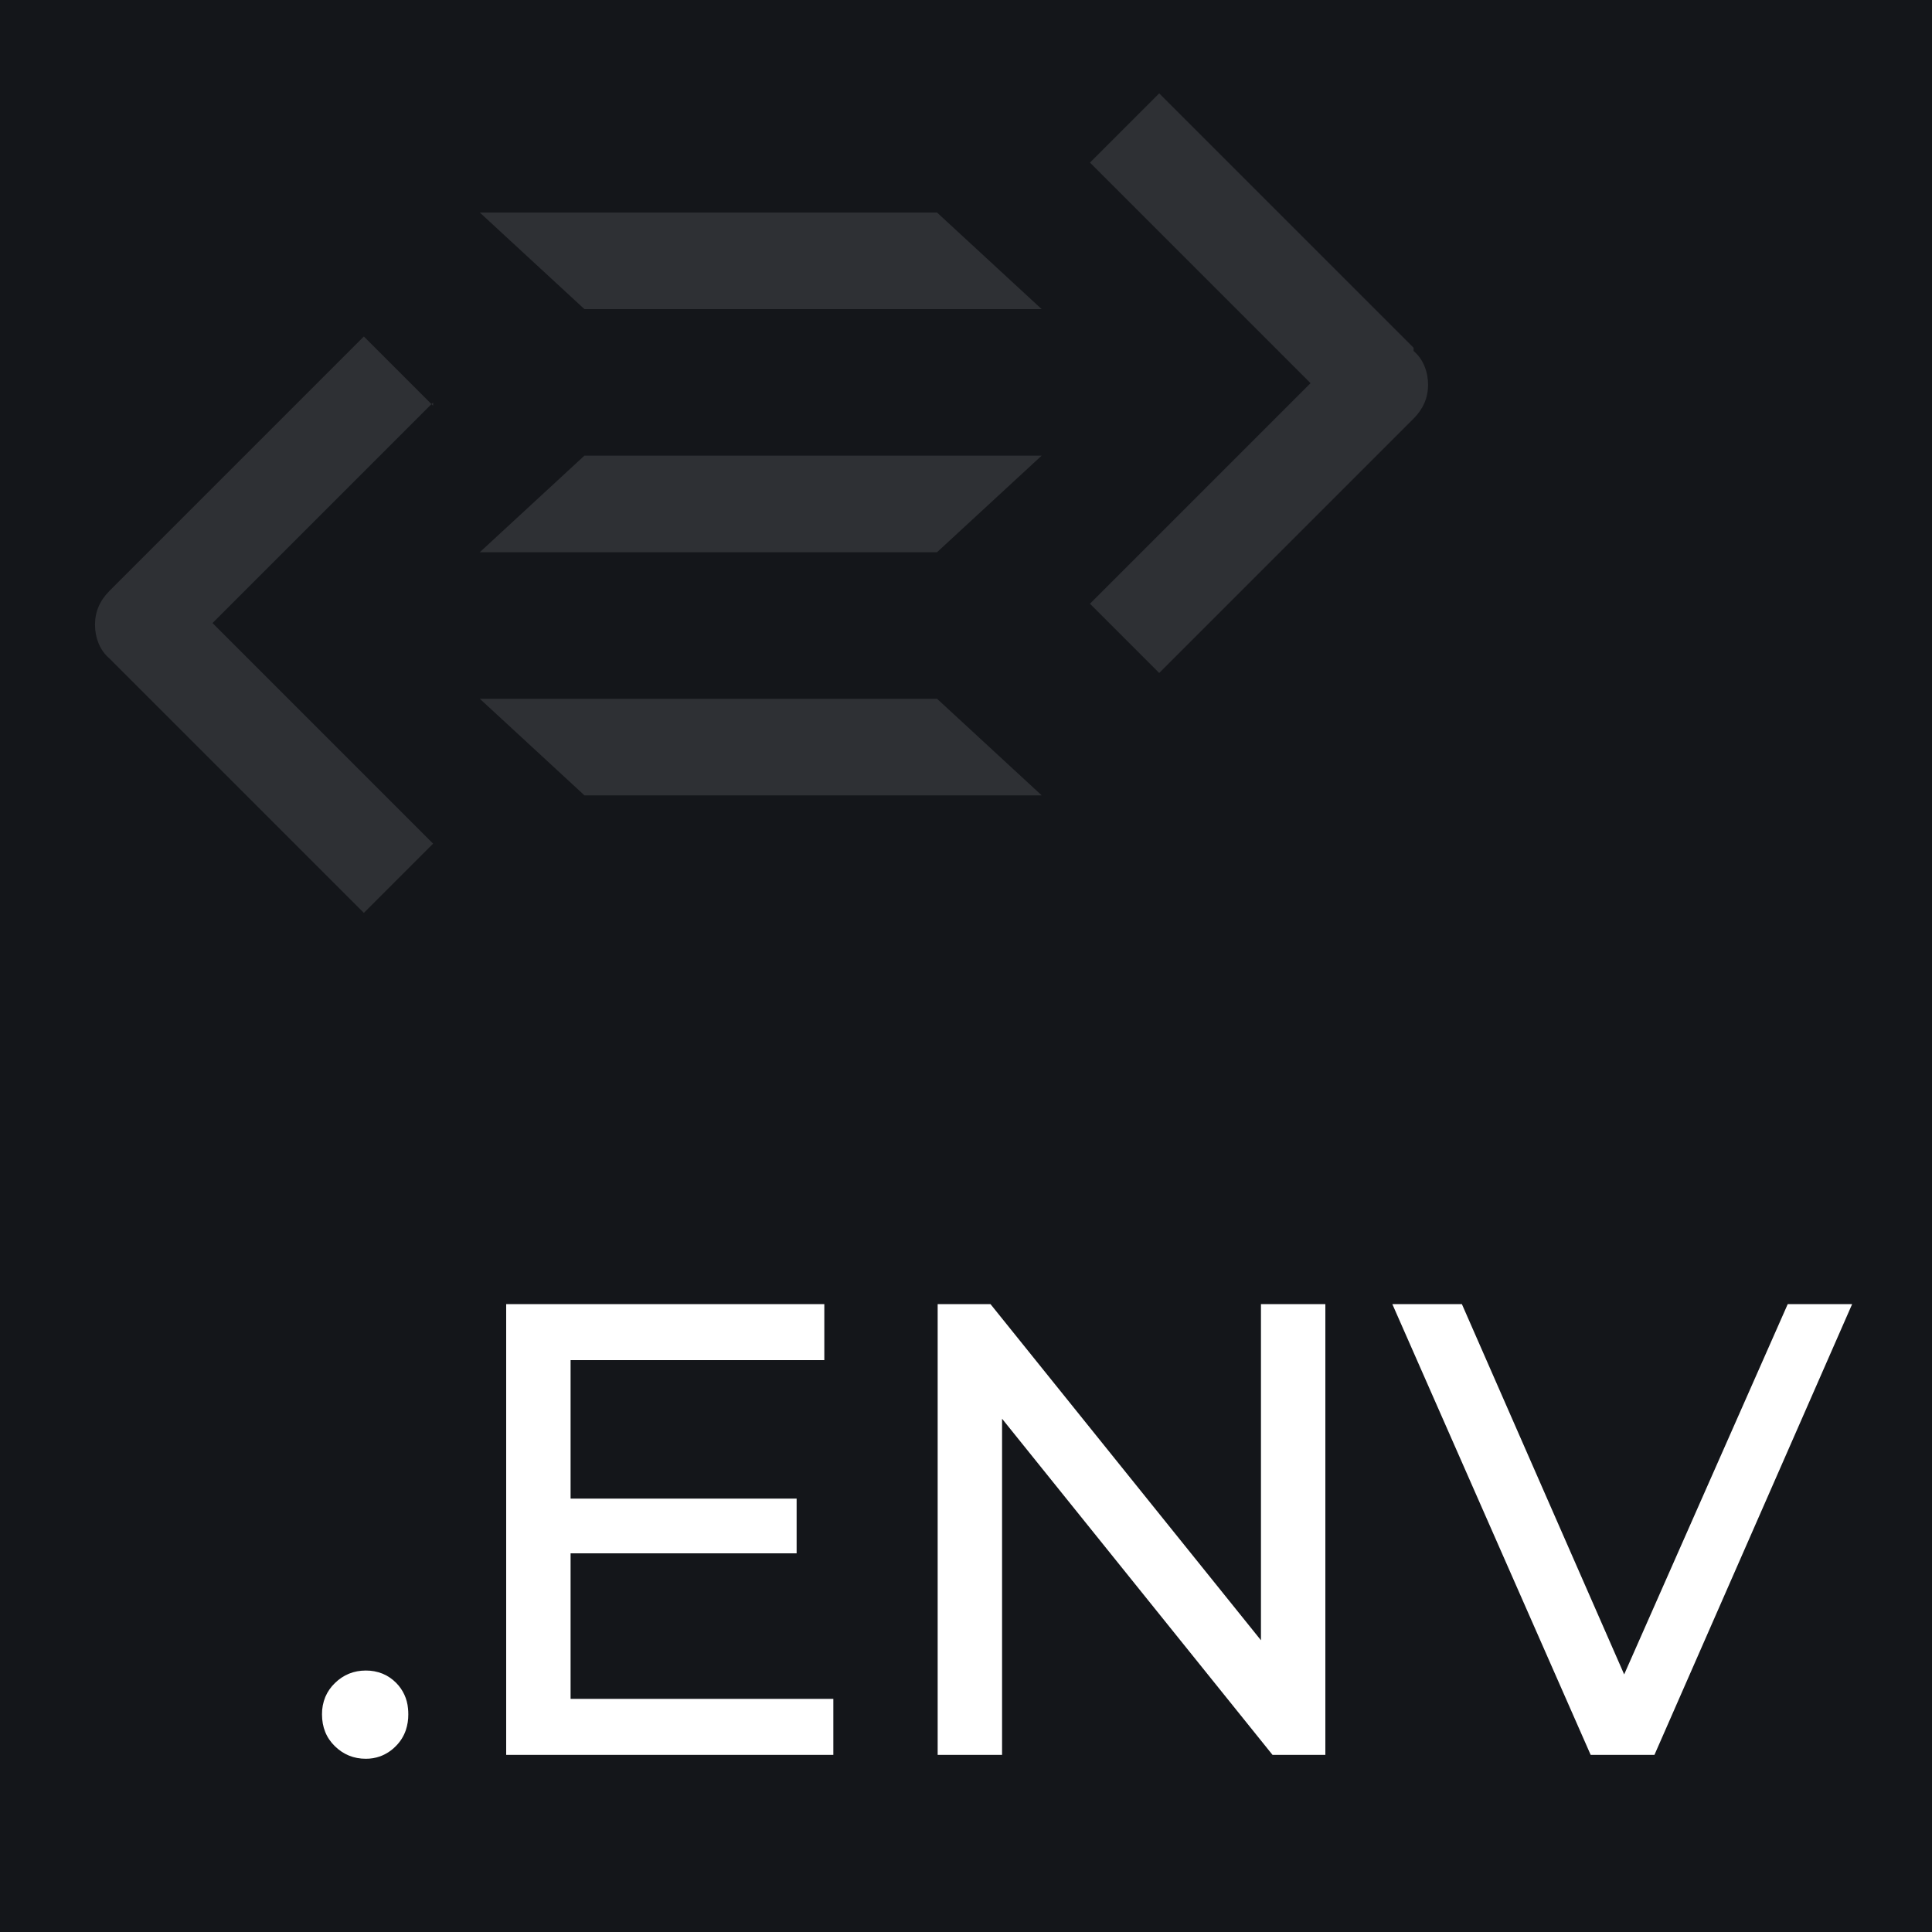
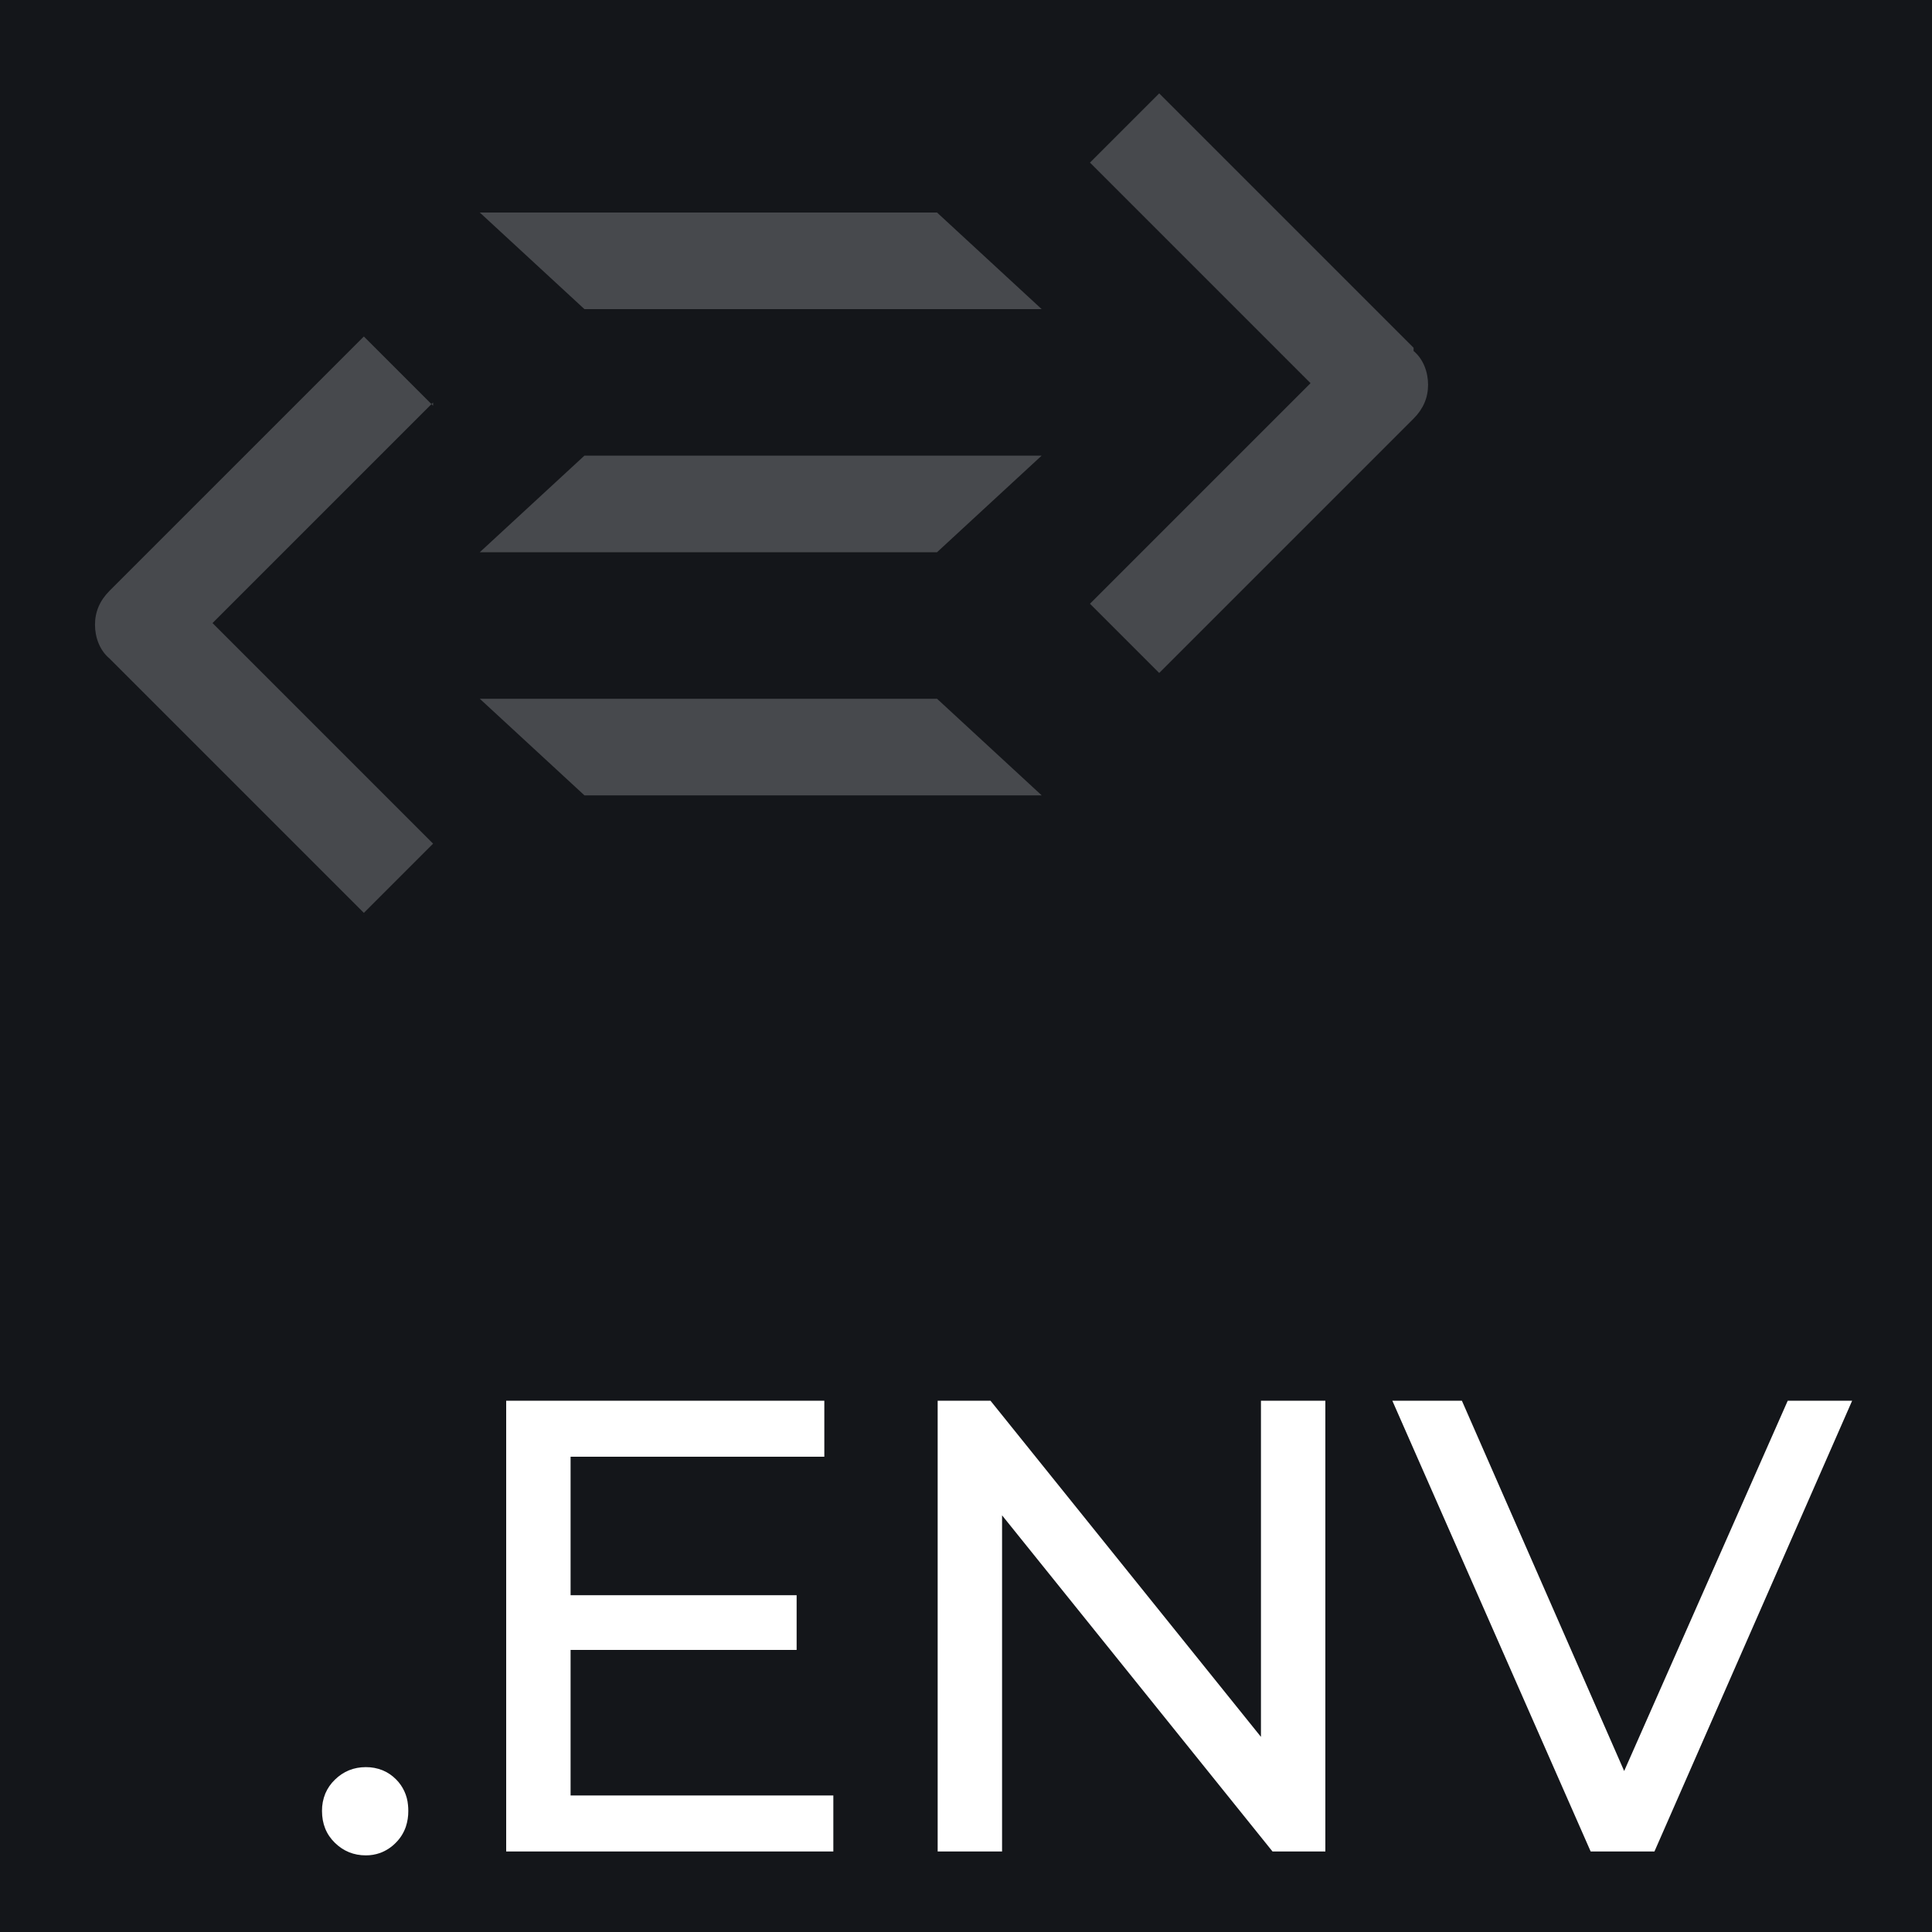
<svg xmlns="http://www.w3.org/2000/svg" width="240" height="240">
  <rect width="240" height="240" fill="#14161a" />
-   <g fill="#2E3034" transform="translate(10 10) scale(2)">
+   <g fill="#47494D" transform="translate(10 10) scale(2)">
    <polygon points="59.7 44.4 53.2 38.4 24.8 38.4 31.3 44.4" />
    <polygon points="31.3 23.3 24.8 29.3 53.2 29.3 59.7 23.3" />
    <polygon points="59.7 14.2 53.2 8.2 24.8 8.2 31.3 14.2" />
    <path d="M21.9 20.2l-4.3-4.3-15.8 15.8c-0.6 0.6-0.9 1.3-0.9 2.1 0 0.8 0.3 1.6 0.9 2.1l15.8 15.8 4.3-4.3-13.7-13.7 13.7-13.7z" />
    <path d="M82.8 16.6l-15.8-15.8-4.3 4.3 13.7 13.7-13.7 13.7 4.3 4.3 15.8-15.8c0.6-0.6 0.9-1.3 0.9-2.1 0-0.8-0.3-1.6-0.9-2.1" />
  </g>
-   <g fill="#fff" transform="translate(40 162) scale(2)">
+   <g fill="#fff" transform="translate(40 174) scale(2)">
    <path d="M 58.32 0 L 62.32 0 L 62.32 28 L 59.04 28 L 42.24 7.12 L 42.24 28 L 38.24 28 L 38.24 0 L 41.52 0 L 58.32 20.88 L 58.32 0 Z M 15.44 24.52 L 31.76 24.52 L 31.76 28 L 11.44 28 L 11.44 0 L 31.2 0 L 31.2 3.48 L 15.44 3.48 L 15.44 12.08 L 29.48 12.08 L 29.48 15.48 L 15.44 15.48 L 15.44 24.52 Z M 91.04 0 L 95.04 0 L 82.76 28 L 78.8 28 L 66.48 0 L 70.8 0 L 80.88 23 L 91.04 0 Z M 2.72 28.24 Q 1.6 28.24 0.8 27.46 Q 0 26.68 0 25.48 A 2.761 2.761 0 0 1 0.206 24.4 A 2.604 2.604 0 0 1 0.8 23.54 Q 1.6 22.76 2.72 22.76 A 2.718 2.718 0 0 1 3.765 22.956 A 2.547 2.547 0 0 1 4.6 23.52 A 2.563 2.563 0 0 1 5.342 25.116 A 3.488 3.488 0 0 1 5.36 25.48 A 3.02 3.02 0 0 1 5.206 26.465 A 2.571 2.571 0 0 1 4.58 27.46 A 2.627 2.627 0 0 1 3.608 28.091 A 2.603 2.603 0 0 1 2.72 28.24 Z" vector-effect="non-scaling-stroke" />
  </g>
</svg>
